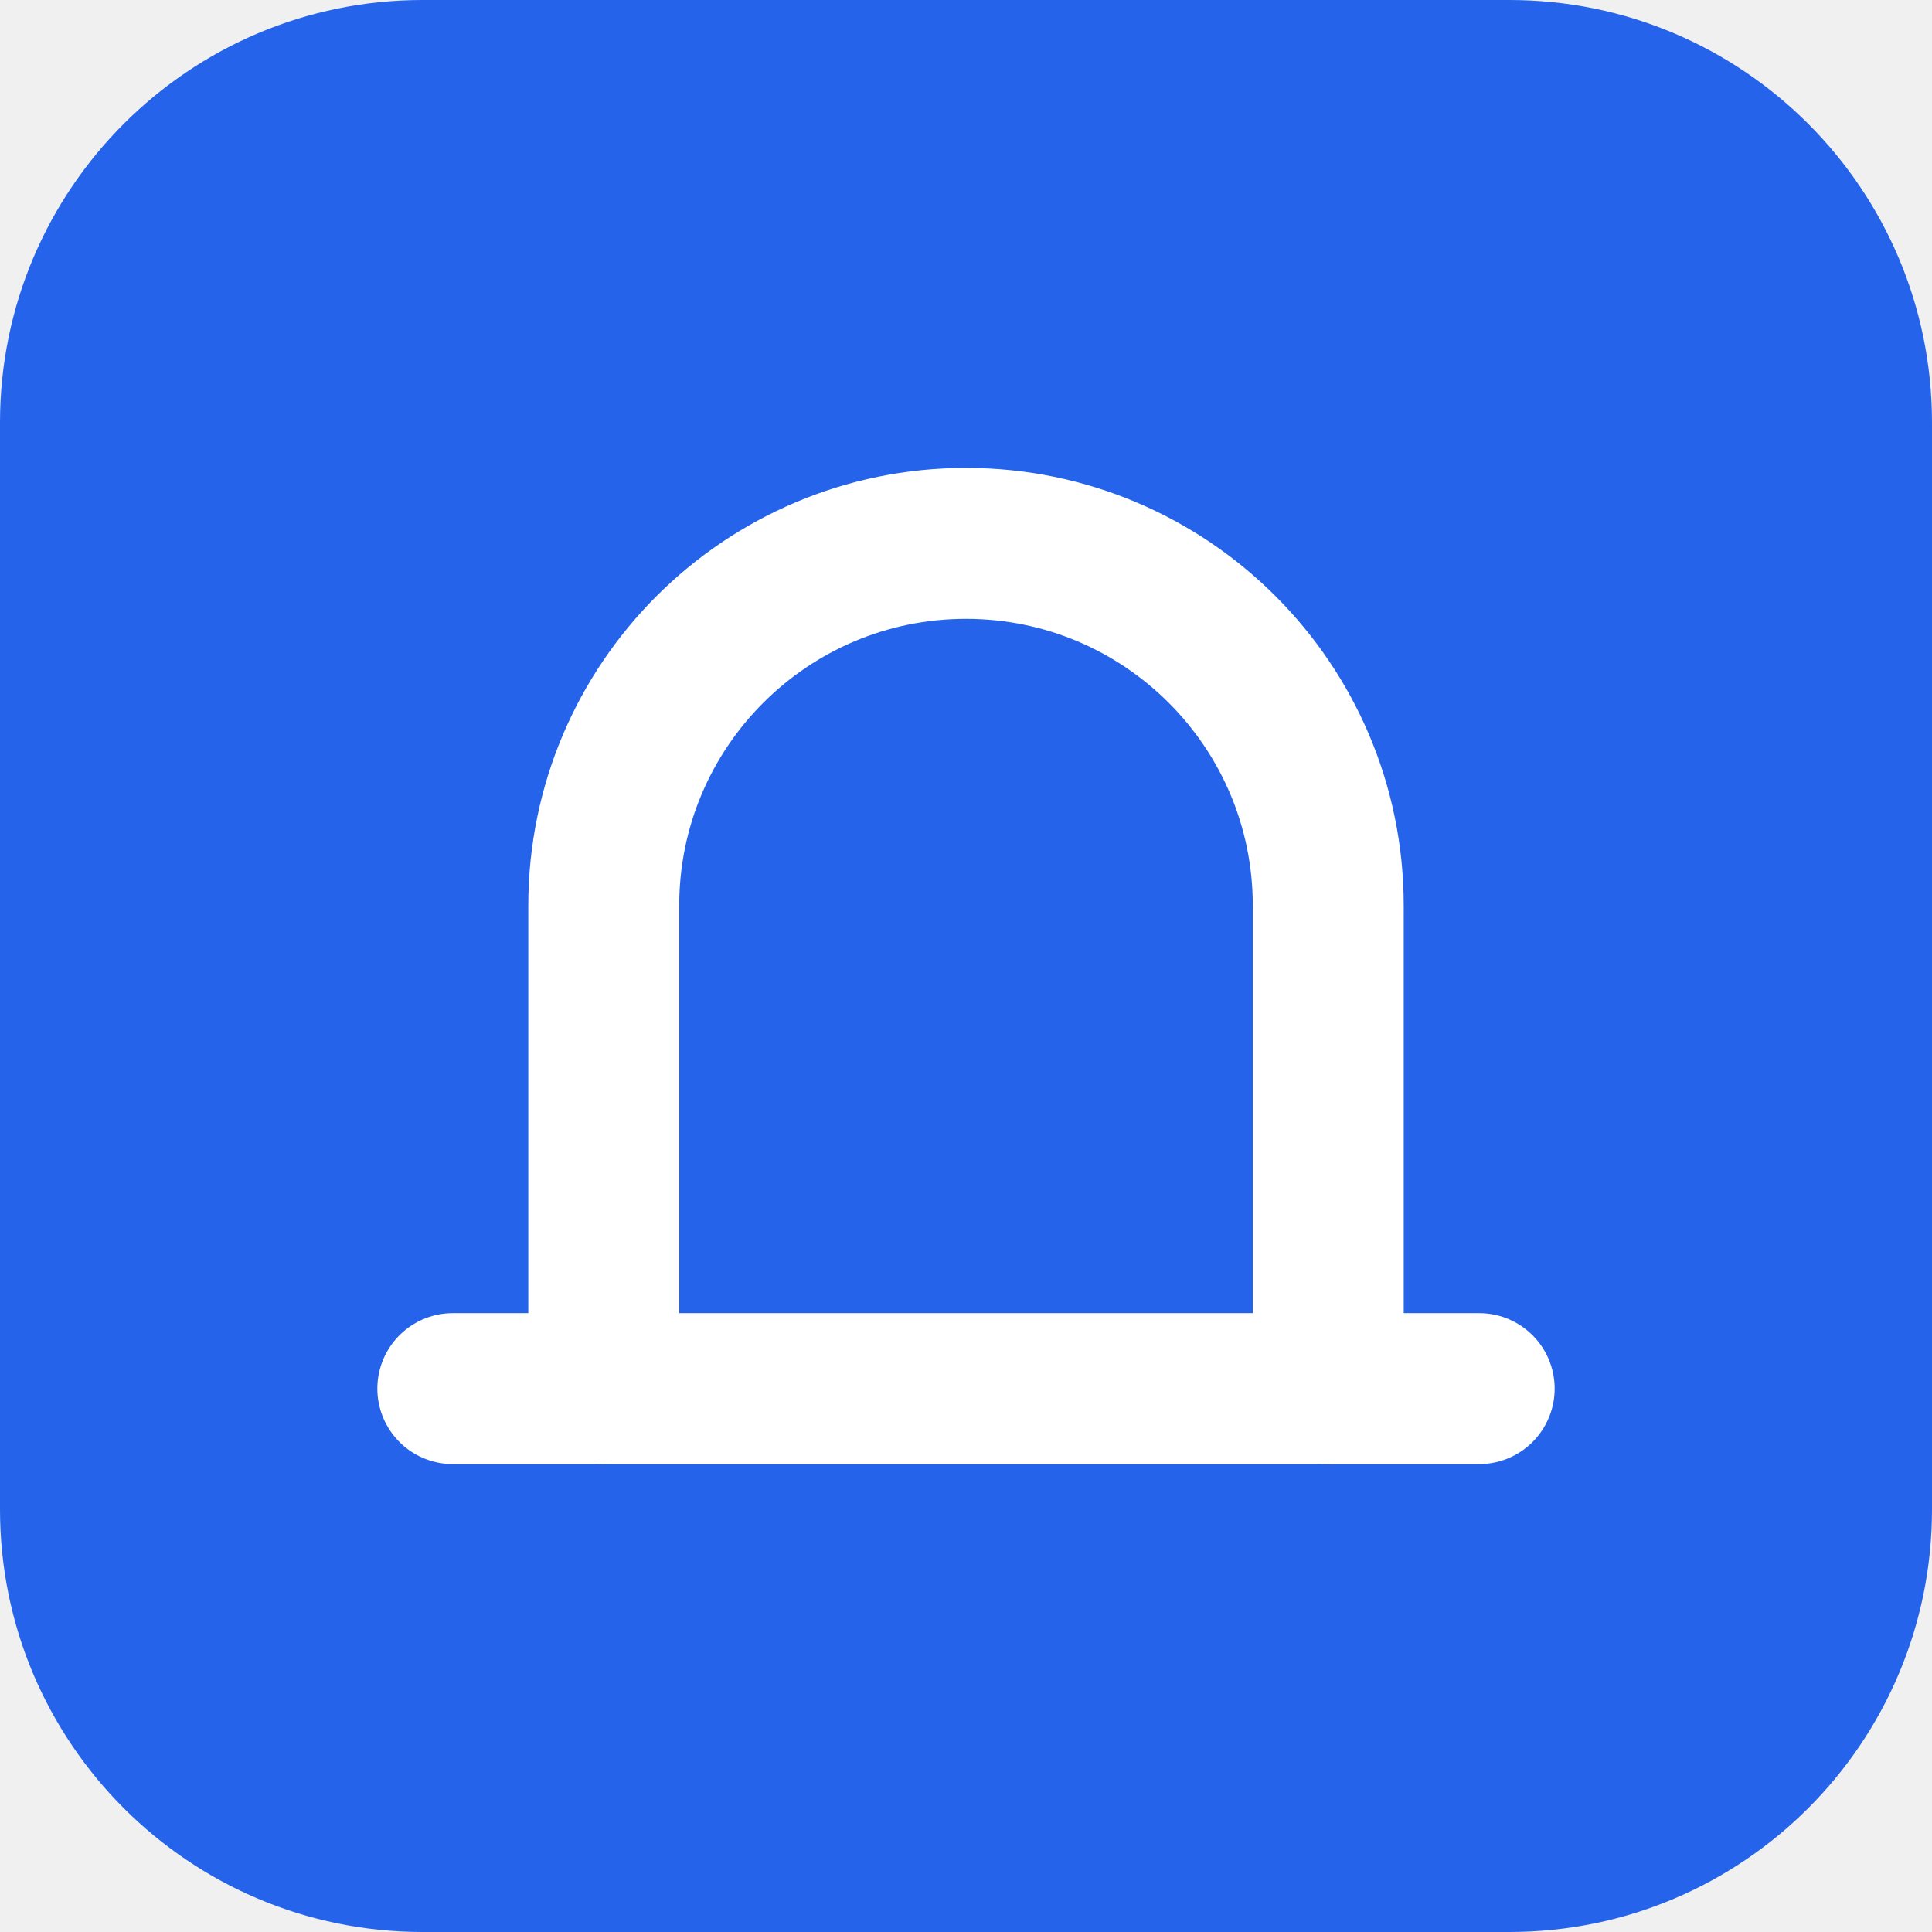
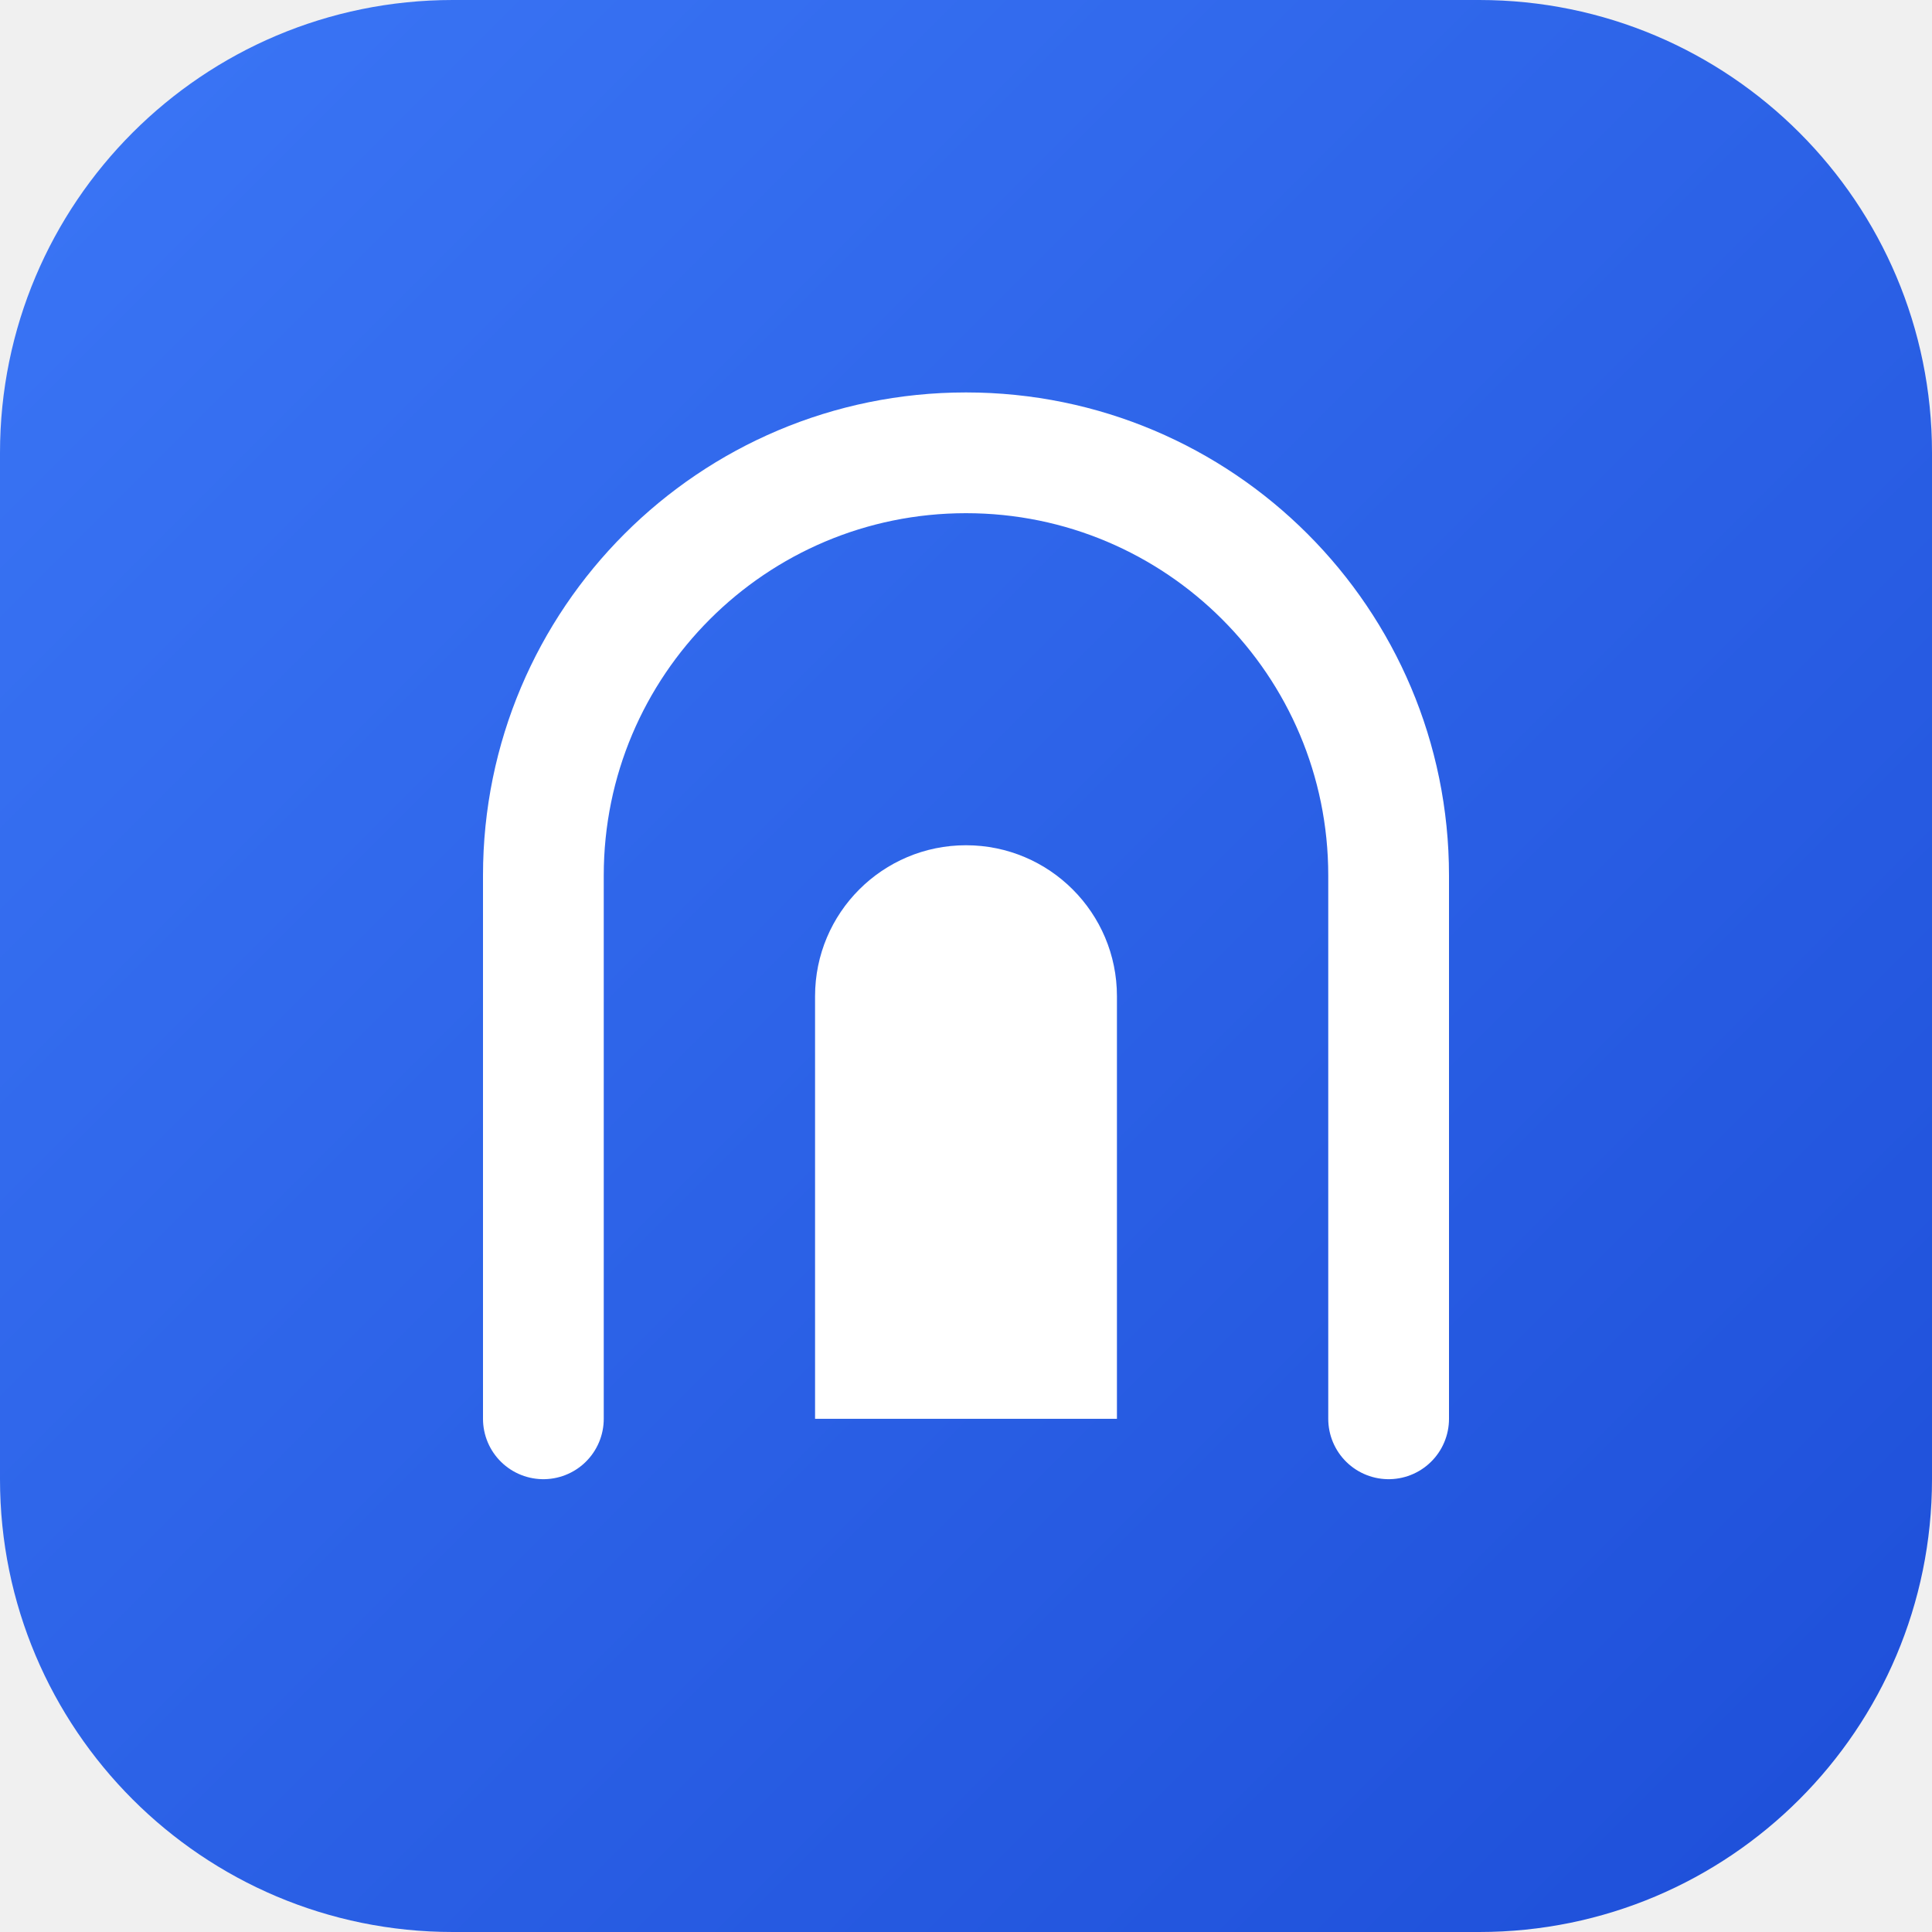
<svg xmlns="http://www.w3.org/2000/svg" viewBox="0 0 64 64">
-   <rect width="64" height="64" rx="14" fill="#2563eb" />
-   <path d="M20 46 V30 a12 12 0 0 1 24 0 V46" fill="none" stroke="#ffffff" stroke-width="5" stroke-linecap="round" />
-   <line x1="15" y1="46" x2="49" y2="46" stroke="#ffffff" stroke-width="5" stroke-linecap="round" />
+   <defs>
+     <linearGradient id="g" x1="0" y1="0" x2="1" y2="1">
+       <stop offset="0" stop-color="#3b76f6" />
+       <stop offset="1" stop-color="#1d4ed8" />
+     </linearGradient>
+   </defs>
+   <rect width="64" height="64" rx="15" fill="url(#g)" />
+   <path d="M18 47 V29 a14 14 0 0 1 28 0 V47" fill="none" stroke="#ffffff" stroke-width="4" stroke-linecap="round" />
+   <path d="M27 47 V33 a5 5 0 0 1 10 0 V47 Z" fill="#ffffff" />
</svg>
